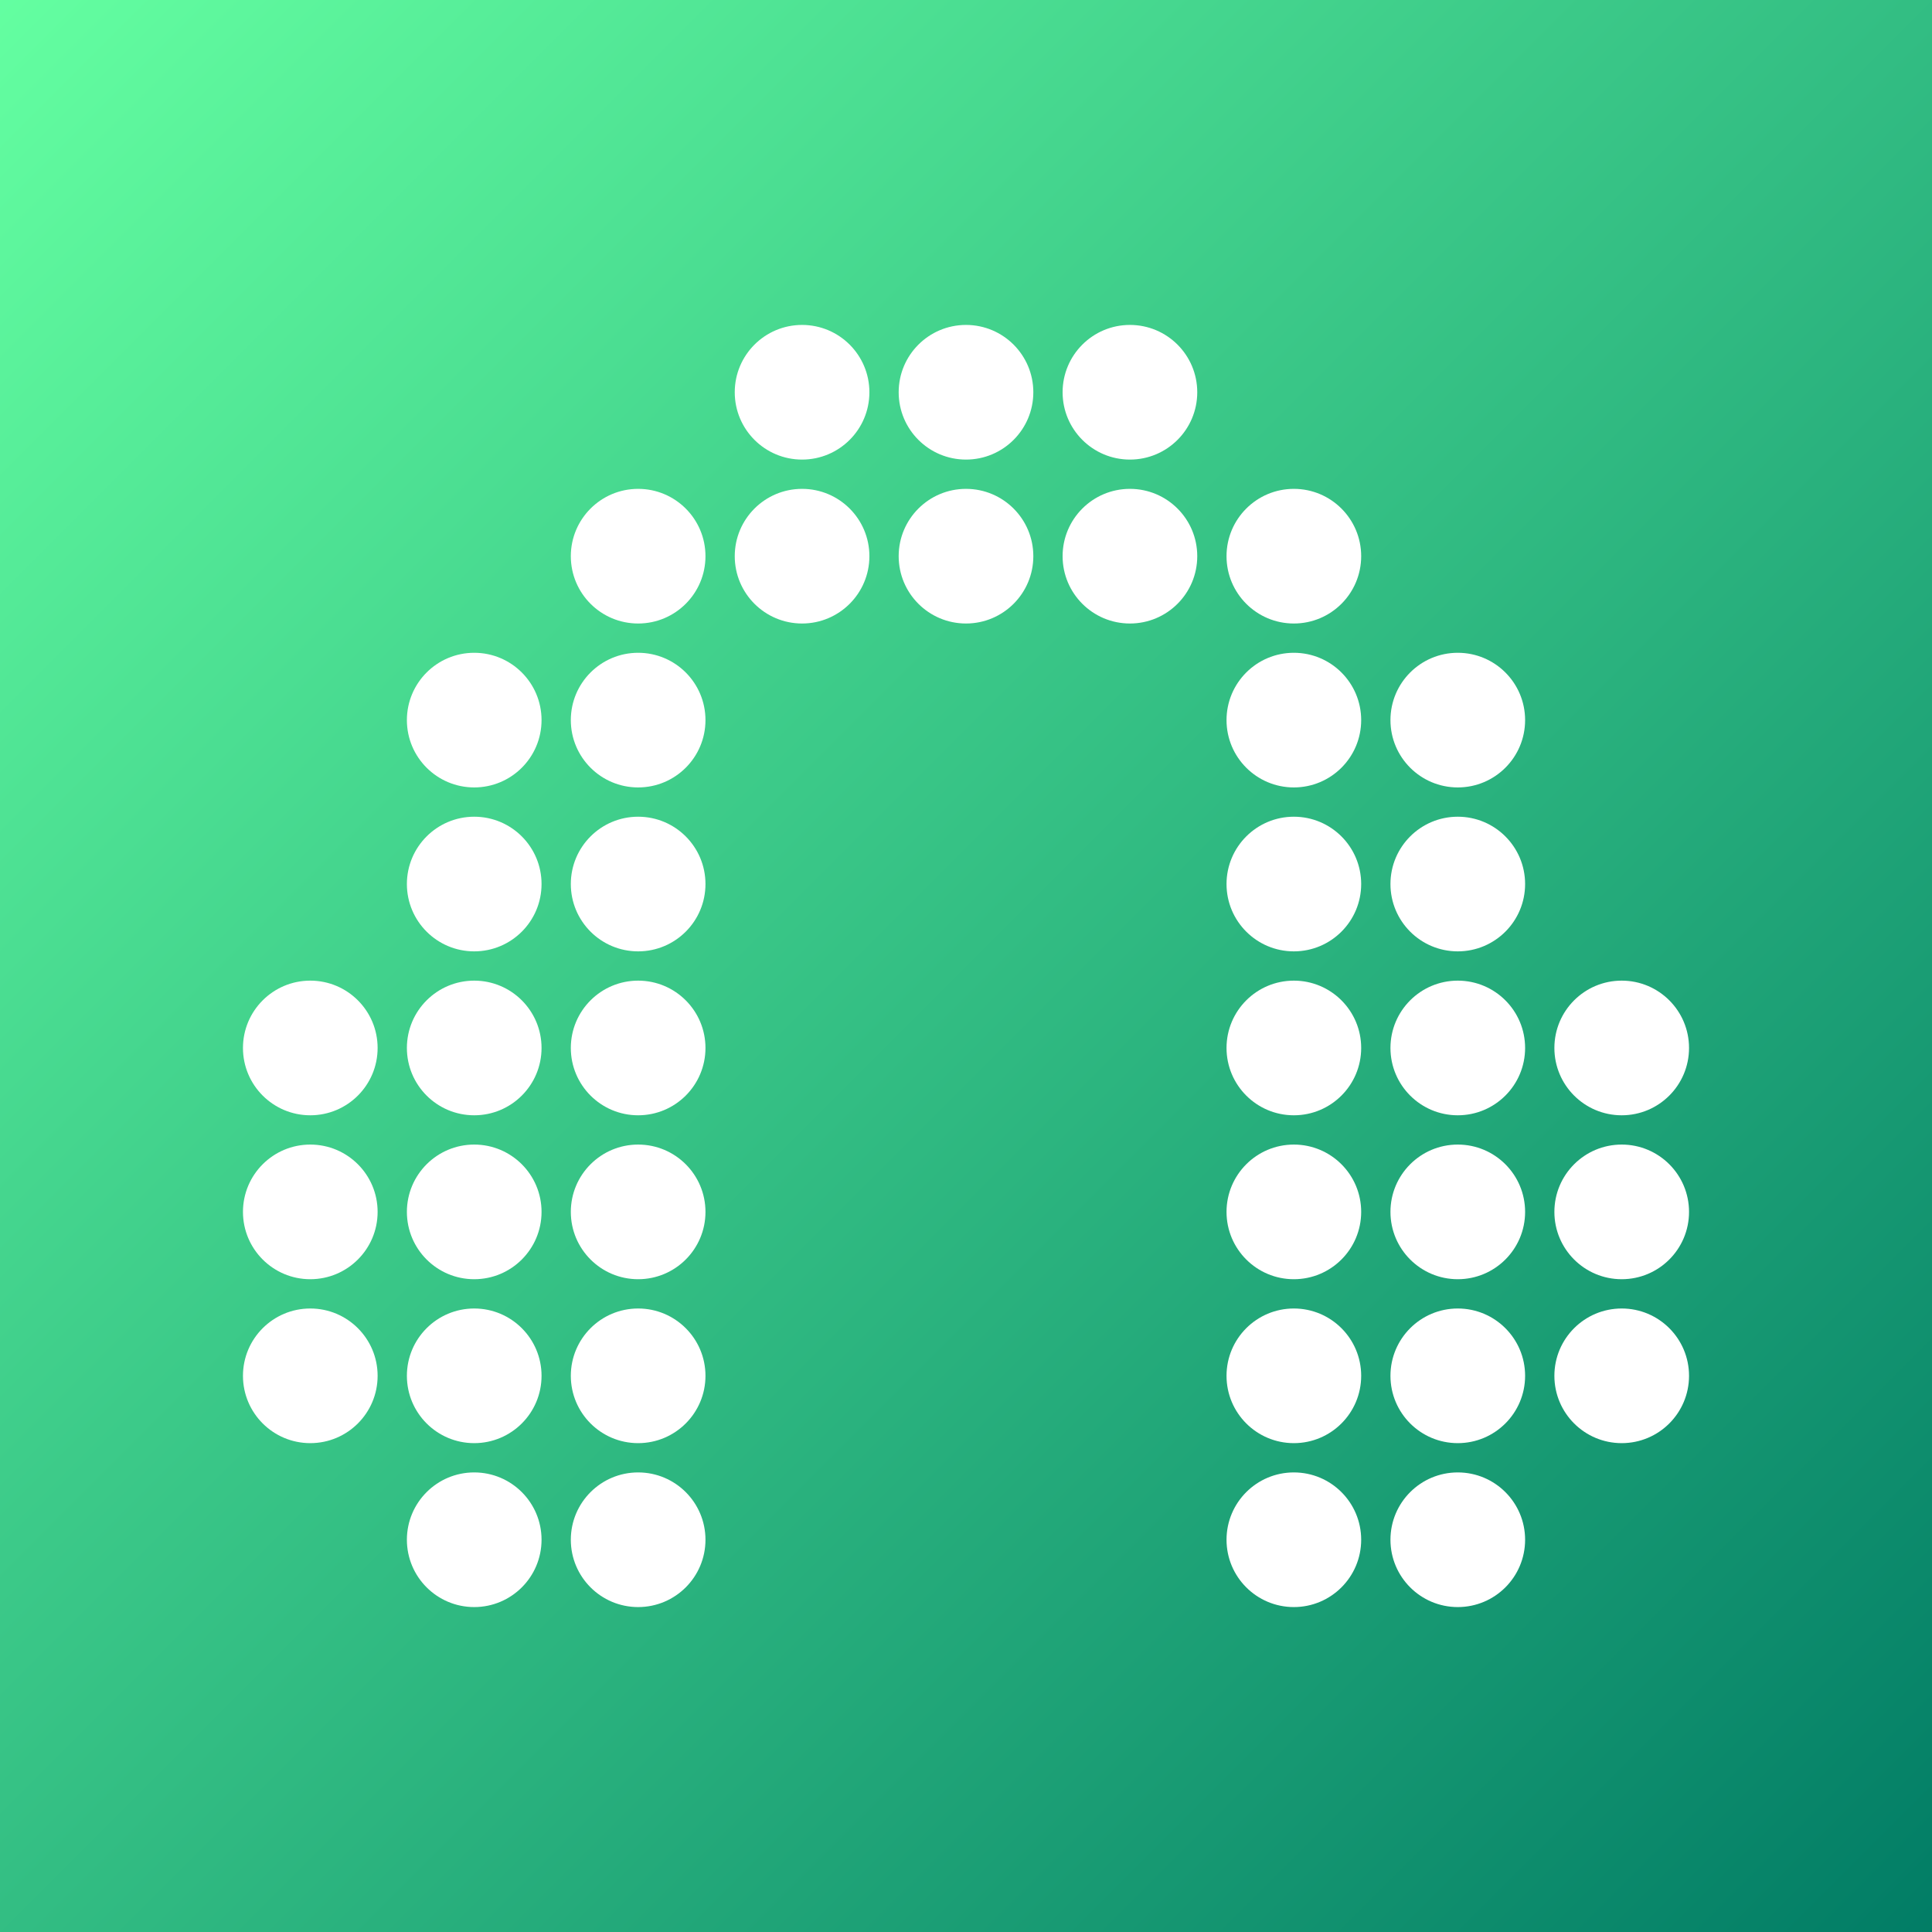
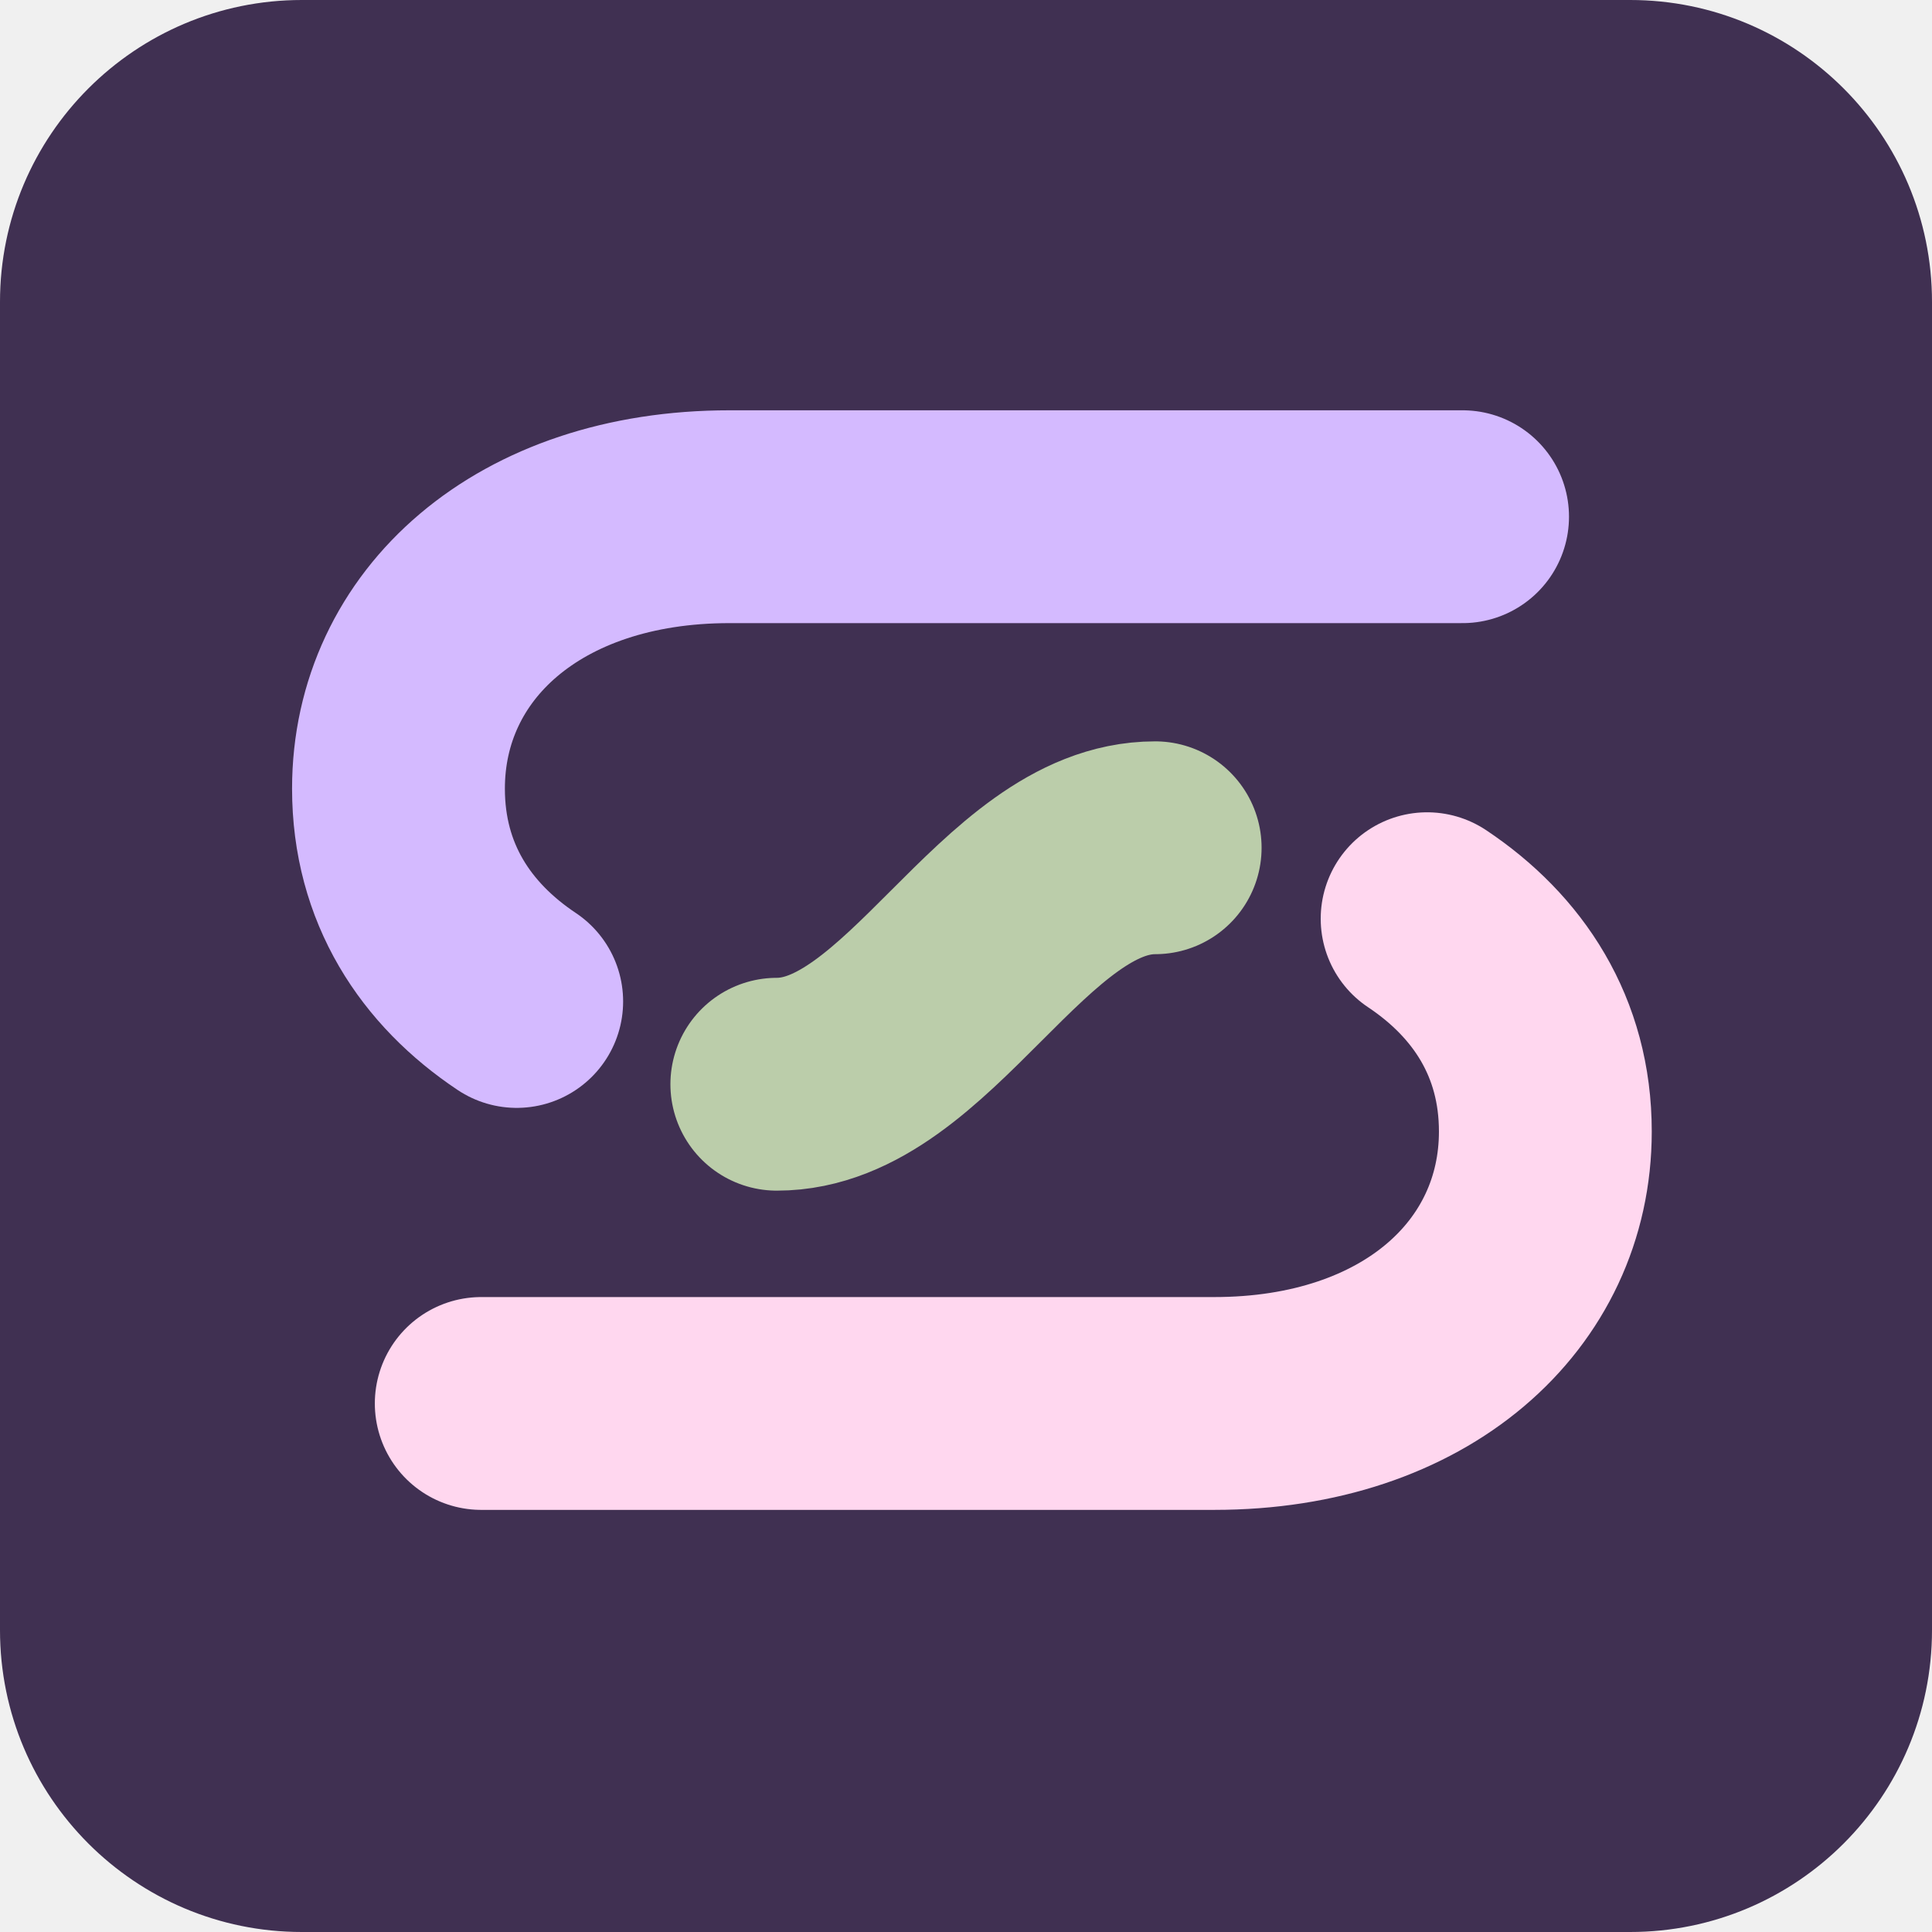
- <svg xmlns="http://www.w3.org/2000/svg" xml:space="preserve" style="fill-rule:evenodd;clip-rule:evenodd;stroke-linejoin:round;stroke-miterlimit:2" viewBox="0 0 1100 1100">
-   <path d="M0 0h1100v1100H0z" style="fill:url(#a)" />
-   <circle cx="246.667" cy="806.667" r="38.333" style="fill:#fff" transform="translate(-70 -23.333)" />
-   <circle cx="246.667" cy="806.667" r="38.333" style="fill:#fff" transform="matrix(-1 0 0 1 1170 -116.667)" />
-   <circle cx="246.667" cy="806.667" r="38.333" style="fill:#fff" transform="translate(-70 -116.667)" />
-   <circle cx="246.667" cy="806.667" r="38.333" style="fill:#fff" transform="translate(-70 -210)" />
-   <circle cx="246.667" cy="806.667" r="38.333" style="fill:#fff" transform="matrix(-1 0 0 1 1170 -210)" />
-   <circle cx="246.667" cy="806.667" r="38.333" style="fill:#fff" transform="translate(23.333 70)" />
-   <circle cx="246.667" cy="806.667" r="38.333" style="fill:#fff" transform="matrix(-1 0 0 1 1076.667 70)" />
-   <circle cx="246.667" cy="806.667" r="38.333" style="fill:#fff" transform="translate(116.667 70)" />
-   <circle cx="246.667" cy="806.667" r="38.333" style="fill:#fff" transform="matrix(-1 0 0 1 983.333 70)" />
-   <circle cx="246.667" cy="806.667" r="38.333" style="fill:#fff" transform="translate(23.333 -23.333)" />
-   <circle cx="246.667" cy="806.667" r="38.333" style="fill:#fff" transform="matrix(-1 0 0 1 1076.667 -23.333)" />
-   <circle cx="246.667" cy="806.667" r="38.333" style="fill:#fff" transform="matrix(-1 0 0 1 1170 -23.333)" />
-   <circle cx="246.667" cy="806.667" r="38.333" style="fill:#fff" transform="translate(116.667 -23.333)" />
-   <circle cx="246.667" cy="806.667" r="38.333" style="fill:#fff" transform="matrix(-1 0 0 1 983.333 -23.333)" />
-   <circle cx="246.667" cy="806.667" r="38.333" style="fill:#fff" transform="translate(23.333 -116.667)" />
-   <circle cx="246.667" cy="806.667" r="38.333" style="fill:#fff" transform="matrix(-1 0 0 1 1076.667 -116.667)" />
-   <circle cx="246.667" cy="806.667" r="38.333" style="fill:#fff" transform="translate(116.667 -116.667)" />
-   <circle cx="246.667" cy="806.667" r="38.333" style="fill:#fff" transform="matrix(-1 0 0 1 983.333 -116.667)" />
-   <circle cx="246.667" cy="806.667" r="38.333" style="fill:#fff" transform="translate(23.333 -210)" />
-   <circle cx="246.667" cy="806.667" r="38.333" style="fill:#fff" transform="translate(23.333 -303.333)" />
-   <circle cx="246.667" cy="806.667" r="38.333" style="fill:#fff" transform="translate(583.333 -303.333)" />
-   <circle cx="246.667" cy="806.667" r="38.333" style="fill:#fff" transform="translate(23.333 -396.667)" />
-   <circle cx="246.667" cy="806.667" r="38.333" style="fill:#fff" transform="translate(116.667 -396.667)" />
-   <circle cx="246.667" cy="806.667" r="38.333" style="fill:#fff" transform="translate(116.667 -490)" />
-   <circle cx="246.667" cy="806.667" r="38.333" style="fill:#fff" transform="translate(583.333 -396.667)" />
-   <circle cx="246.667" cy="806.667" r="38.333" style="fill:#fff" transform="translate(490 -396.667)" />
-   <circle cx="246.667" cy="806.667" r="38.333" style="fill:#fff" transform="translate(490 -490)" />
-   <circle cx="246.667" cy="806.667" r="38.333" style="fill:#fff" transform="translate(396.667 -490)" />
-   <circle cx="246.667" cy="806.667" r="38.333" style="fill:#fff" transform="translate(396.667 -583.333)" />
-   <circle cx="246.667" cy="806.667" r="38.333" style="fill:#fff" transform="translate(303.333 -490)" />
-   <circle cx="246.667" cy="806.667" r="38.333" style="fill:#fff" transform="translate(303.333 -583.333)" />
-   <circle cx="246.667" cy="806.667" r="38.333" style="fill:#fff" transform="translate(210 -490)" />
-   <circle cx="246.667" cy="806.667" r="38.333" style="fill:#fff" transform="translate(210 -583.333)" />
-   <circle cx="246.667" cy="806.667" r="38.333" style="fill:#fff" transform="matrix(-1 0 0 1 1076.667 -210)" />
-   <circle cx="246.667" cy="806.667" r="38.333" style="fill:#fff" transform="translate(116.667 -210)" />
-   <circle cx="246.667" cy="806.667" r="38.333" style="fill:#fff" transform="translate(116.667 -303.333)" />
-   <circle cx="246.667" cy="806.667" r="38.333" style="fill:#fff" transform="matrix(-1 0 0 1 983.333 -210)" />
-   <circle cx="246.667" cy="806.667" r="38.333" style="fill:#fff" transform="matrix(-1 0 0 1 983.333 -303.333)" />
-   <defs>
-     <linearGradient id="a" x1="0" x2="1" y1="0" y2="0" gradientTransform="rotate(45)scale(1555.635)" gradientUnits="userSpaceOnUse">
-       <stop offset="0" style="stop-color:#64ffa1;stop-opacity:1" />
-       <stop offset="1" style="stop-color:#017c65;stop-opacity:1" />
-     </linearGradient>
-   </defs>
+ <svg xmlns="http://www.w3.org/2000/svg" viewBox="0 0 192 192">
+   <rect width="192" height="192" rx="30" fill="#403052" />
+   <g transform="translate(96 96) scale(1.175) translate(-96 -96)" fill="none" stroke-width="18" stroke-linecap="round">
+     <path d="M138 58H76c-17 0-28 10-28 23 0 8 4 14 10 18" stroke="#D4BAFF" />
+     <path d="M80 106c12 0 20-20 32-20" stroke="#BBCDAA" />
+     <path d="M135 92c6 4 10 10 10 18 0 13-11 23-28 23H55" stroke="#FFD7EF" />
+   </g>
</svg>
